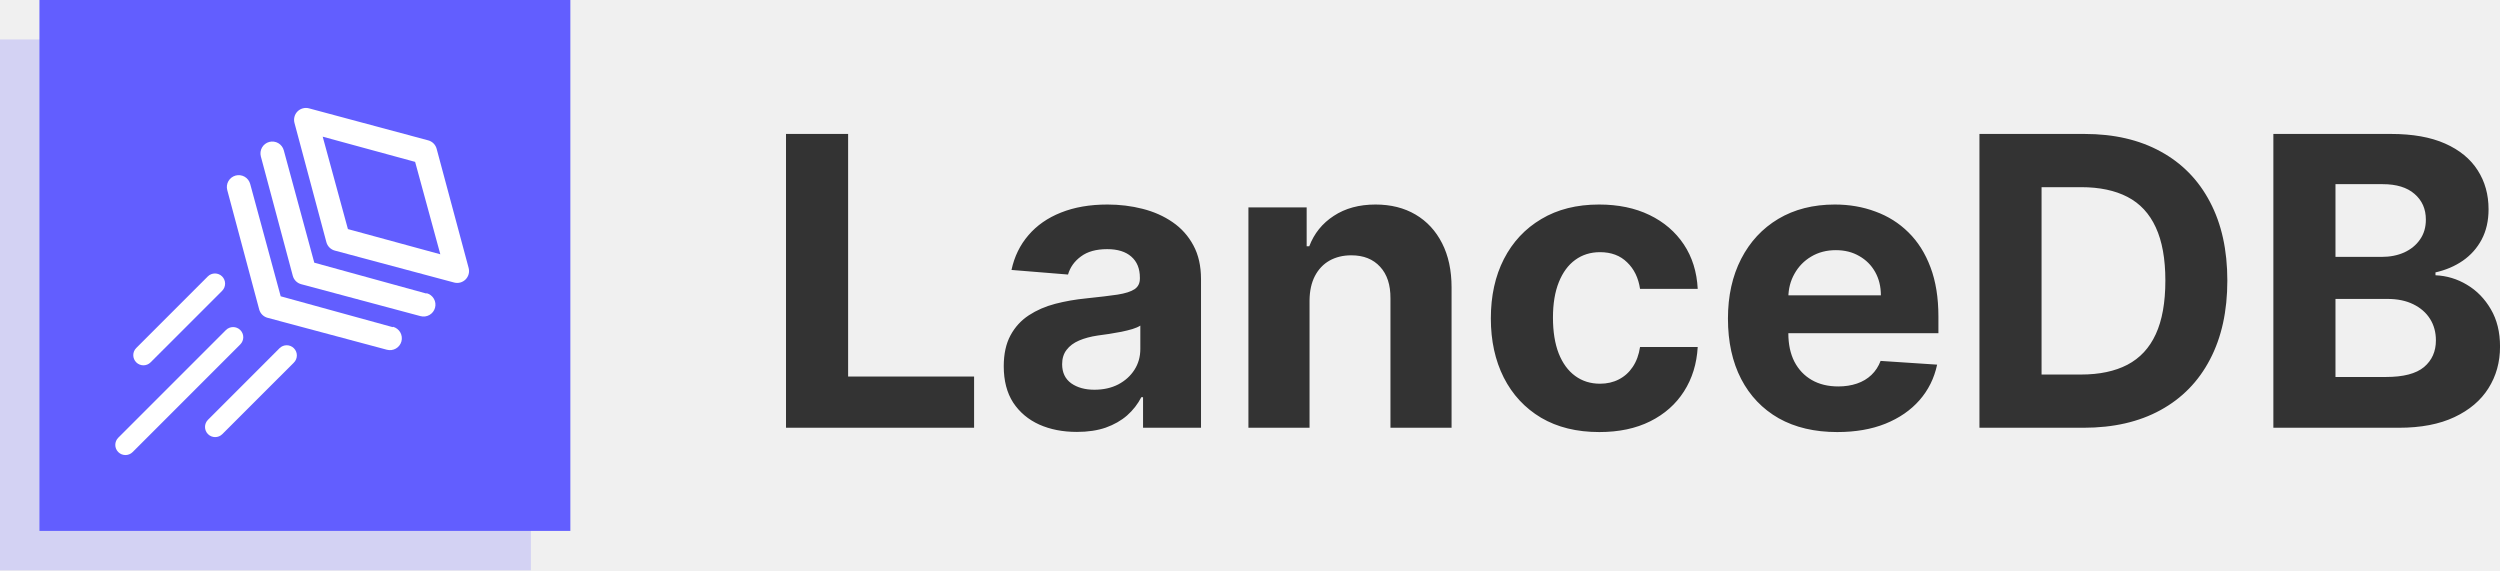
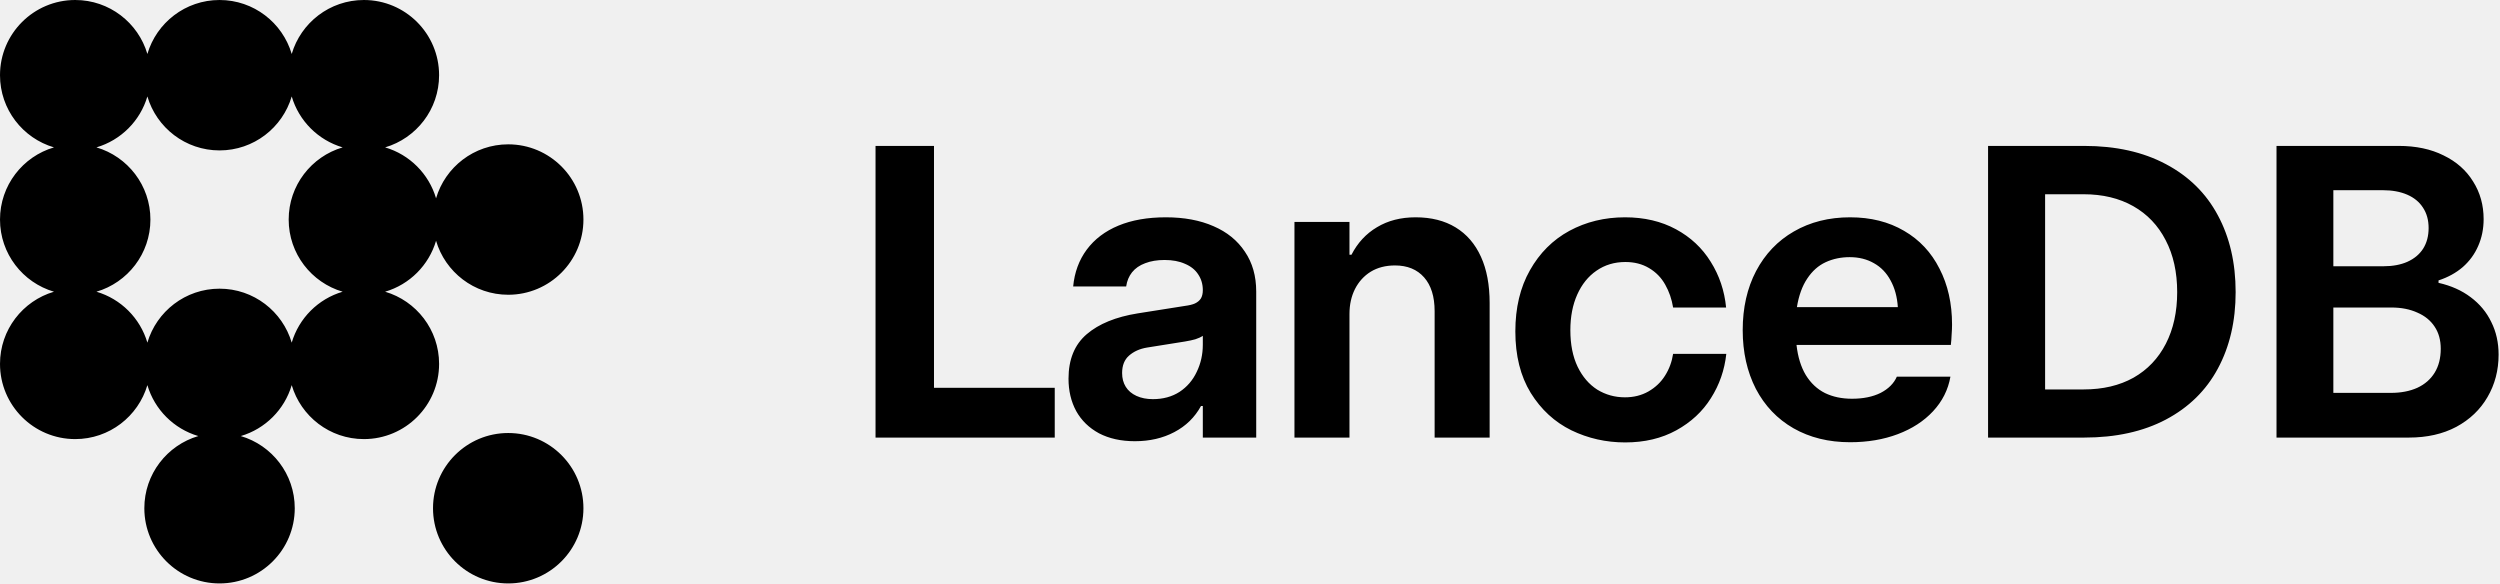
- <svg xmlns="http://www.w3.org/2000/svg" fill="none" viewBox="0 0 210.4 48">
-   <rect y="3.319" width="44.681" height="44.681" fill="#625EFF" fill-opacity="0.2" />
-   <rect x="3.32" width="44.681" height="44.681" fill="#625EFF" />
-   <path d="M20.223 27.777C19.889 27.443 19.348 27.443 19.014 27.777L9.953 36.838C9.62 37.172 9.62 37.713 9.953 38.047C10.12 38.214 10.339 38.297 10.558 38.297C10.777 38.297 10.995 38.214 11.162 38.047L20.223 28.984C20.557 28.65 20.557 28.11 20.223 27.777Z" fill="white" />
-   <path d="M12.674 30.495L18.695 24.475C19.028 24.141 19.028 23.6 18.695 23.266C18.361 22.932 17.821 22.932 17.487 23.266L11.467 29.286C11.133 29.62 11.133 30.161 11.467 30.495C11.634 30.662 11.852 30.745 12.071 30.745C12.29 30.745 12.508 30.662 12.674 30.495Z" fill="white" />
-   <path d="M23.524 29.307L17.504 35.329C17.171 35.662 17.171 36.203 17.504 36.536C17.671 36.703 17.889 36.786 18.108 36.786C18.327 36.786 18.544 36.703 18.711 36.536L24.733 30.516C25.067 30.182 25.067 29.641 24.733 29.307C24.4 28.973 23.858 28.973 23.524 29.307Z" fill="white" />
-   <path d="M24.782 10.342L27.469 20.383C27.515 20.552 27.604 20.707 27.728 20.831C27.852 20.955 28.007 21.044 28.177 21.09L38.218 23.777C38.386 23.822 38.563 23.822 38.732 23.778C38.901 23.733 39.055 23.645 39.179 23.522C39.304 23.398 39.394 23.243 39.44 23.073C39.486 22.903 39.486 22.724 39.441 22.554L36.747 12.52C36.701 12.35 36.612 12.196 36.488 12.071C36.364 11.947 36.209 11.858 36.04 11.813L26.006 9.119C25.835 9.073 25.656 9.073 25.486 9.119C25.316 9.165 25.161 9.255 25.037 9.38C24.914 9.504 24.826 9.658 24.782 9.827C24.737 9.996 24.737 10.173 24.782 10.342V10.342ZM34.937 13.623L37.058 21.401L29.28 19.28L27.158 11.502L34.937 13.623ZM35.877 24.703L26.451 22.108L23.884 12.654C23.85 12.527 23.792 12.407 23.711 12.303C23.631 12.198 23.531 12.11 23.416 12.044C23.302 11.979 23.176 11.936 23.045 11.92C22.914 11.903 22.781 11.912 22.654 11.947C22.399 12.017 22.183 12.185 22.052 12.414C21.921 12.643 21.886 12.915 21.954 13.17L24.641 23.211C24.686 23.381 24.776 23.535 24.9 23.66C25.024 23.784 25.179 23.873 25.348 23.918L35.389 26.605C35.644 26.674 35.916 26.639 36.145 26.507C36.374 26.376 36.542 26.16 36.612 25.905C36.647 25.778 36.657 25.645 36.64 25.514C36.623 25.384 36.581 25.257 36.515 25.143C36.449 25.029 36.361 24.928 36.257 24.848C36.152 24.768 36.033 24.709 35.905 24.675L35.877 24.703ZM33.048 27.532L23.623 24.936L21.056 15.482C21.022 15.355 20.963 15.236 20.883 15.131C20.802 15.026 20.702 14.939 20.588 14.873C20.474 14.807 20.347 14.765 20.216 14.748C20.086 14.731 19.953 14.741 19.826 14.775C19.571 14.846 19.355 15.014 19.223 15.243C19.092 15.472 19.057 15.744 19.126 15.999L21.813 26.04C21.858 26.209 21.947 26.364 22.071 26.488C22.195 26.612 22.35 26.701 22.52 26.747L32.561 29.434C32.816 29.502 33.087 29.467 33.316 29.336C33.546 29.205 33.714 28.988 33.784 28.734C33.819 28.607 33.828 28.474 33.811 28.343C33.795 28.212 33.752 28.086 33.686 27.971C33.621 27.857 33.533 27.757 33.428 27.676C33.324 27.596 33.204 27.537 33.077 27.503L33.048 27.532Z" fill="white" />
-   <path d="M66.15 36V11.273H71.378V31.69H81.979V36H66.15ZM90.633 36.35C89.45 36.35 88.395 36.145 87.47 35.734C86.544 35.316 85.812 34.7 85.272 33.887C84.741 33.066 84.475 32.044 84.475 30.82C84.475 29.79 84.665 28.925 85.043 28.224C85.421 27.524 85.936 26.961 86.588 26.534C87.24 26.108 87.981 25.785 88.81 25.568C89.647 25.351 90.524 25.198 91.442 25.109C92.521 24.997 93.39 24.892 94.05 24.796C94.71 24.691 95.189 24.538 95.487 24.337C95.785 24.135 95.933 23.838 95.933 23.443V23.371C95.933 22.606 95.692 22.014 95.209 21.596C94.734 21.177 94.058 20.968 93.181 20.968C92.255 20.968 91.519 21.173 90.971 21.584C90.424 21.986 90.062 22.493 89.885 23.105L85.127 22.719C85.369 21.592 85.844 20.618 86.552 19.797C87.26 18.968 88.174 18.332 89.293 17.889C90.42 17.438 91.724 17.213 93.205 17.213C94.235 17.213 95.221 17.334 96.163 17.575C97.113 17.817 97.954 18.191 98.686 18.698C99.427 19.205 100.01 19.857 100.437 20.654C100.864 21.443 101.077 22.389 101.077 23.491V36H96.199V33.428H96.054C95.756 34.008 95.358 34.519 94.859 34.962C94.36 35.396 93.76 35.738 93.06 35.988C92.36 36.229 91.551 36.35 90.633 36.35ZM92.106 32.8C92.863 32.8 93.531 32.651 94.11 32.354C94.69 32.048 95.145 31.637 95.475 31.122C95.805 30.607 95.97 30.023 95.97 29.371V27.403C95.809 27.508 95.587 27.605 95.306 27.693C95.032 27.774 94.722 27.85 94.376 27.923C94.03 27.987 93.684 28.047 93.338 28.104C92.992 28.152 92.678 28.196 92.396 28.236C91.792 28.325 91.265 28.466 90.814 28.659C90.363 28.852 90.013 29.114 89.764 29.444C89.514 29.766 89.389 30.168 89.389 30.651C89.389 31.352 89.643 31.887 90.15 32.257C90.665 32.619 91.317 32.8 92.106 32.8ZM110.211 25.278V36H105.067V17.454H109.969V20.727H110.187C110.597 19.648 111.285 18.795 112.251 18.167C113.217 17.531 114.388 17.213 115.765 17.213C117.053 17.213 118.176 17.495 119.133 18.058C120.091 18.622 120.836 19.427 121.367 20.473C121.898 21.511 122.164 22.751 122.164 24.192V36H117.021V25.109C117.029 23.974 116.739 23.089 116.151 22.453C115.564 21.809 114.755 21.487 113.724 21.487C113.032 21.487 112.42 21.636 111.889 21.934C111.366 22.232 110.955 22.666 110.658 23.238C110.368 23.801 110.219 24.482 110.211 25.278ZM134.597 36.362C132.697 36.362 131.063 35.96 129.695 35.155C128.335 34.342 127.288 33.215 126.556 31.774C125.831 30.333 125.469 28.675 125.469 26.8C125.469 24.9 125.835 23.234 126.568 21.801C127.308 20.36 128.359 19.238 129.719 18.433C131.08 17.62 132.697 17.213 134.573 17.213C136.191 17.213 137.607 17.507 138.823 18.095C140.038 18.682 141 19.507 141.709 20.57C142.417 21.632 142.807 22.88 142.88 24.312H138.026C137.889 23.387 137.527 22.642 136.939 22.079C136.36 21.507 135.599 21.222 134.657 21.222C133.861 21.222 133.164 21.439 132.569 21.874C131.981 22.3 131.522 22.924 131.192 23.745C130.862 24.566 130.697 25.56 130.697 26.727C130.697 27.91 130.858 28.917 131.18 29.746C131.51 30.575 131.973 31.207 132.569 31.641C133.164 32.076 133.861 32.293 134.657 32.293C135.245 32.293 135.772 32.173 136.239 31.931C136.714 31.69 137.104 31.34 137.41 30.881C137.724 30.414 137.929 29.854 138.026 29.202H142.88C142.799 30.619 142.413 31.867 141.721 32.945C141.036 34.016 140.091 34.853 138.883 35.457C137.676 36.06 136.247 36.362 134.597 36.362ZM154.625 36.362C152.717 36.362 151.075 35.976 149.698 35.203C148.33 34.422 147.276 33.32 146.535 31.895C145.795 30.462 145.424 28.768 145.424 26.812C145.424 24.904 145.795 23.23 146.535 21.789C147.276 20.348 148.318 19.225 149.662 18.421C151.014 17.616 152.6 17.213 154.419 17.213C155.643 17.213 156.782 17.41 157.836 17.805C158.899 18.191 159.824 18.775 160.613 19.555C161.41 20.336 162.03 21.318 162.473 22.501C162.915 23.677 163.137 25.053 163.137 26.631V28.043H147.477V24.856H158.295C158.295 24.115 158.134 23.459 157.812 22.888C157.49 22.316 157.043 21.87 156.472 21.548C155.908 21.218 155.252 21.053 154.504 21.053C153.723 21.053 153.031 21.234 152.427 21.596C151.831 21.95 151.365 22.429 151.027 23.033C150.688 23.628 150.515 24.292 150.507 25.025V28.055C150.507 28.973 150.676 29.766 151.014 30.434C151.361 31.102 151.848 31.617 152.475 31.979C153.103 32.342 153.848 32.523 154.709 32.523C155.281 32.523 155.804 32.442 156.279 32.281C156.754 32.12 157.16 31.879 157.498 31.557C157.836 31.235 158.094 30.84 158.271 30.374L163.028 30.688C162.786 31.831 162.291 32.829 161.543 33.682C160.802 34.527 159.844 35.187 158.669 35.662C157.502 36.129 156.154 36.362 154.625 36.362ZM175.355 36H166.59V11.273H175.428C177.915 11.273 180.056 11.768 181.851 12.758C183.646 13.74 185.027 15.152 185.992 16.996C186.966 18.839 187.453 21.044 187.453 23.612C187.453 26.188 186.966 28.401 185.992 30.253C185.027 32.104 183.638 33.525 181.827 34.515C180.024 35.505 177.867 36 175.355 36ZM171.818 31.521H175.138C176.684 31.521 177.983 31.247 179.038 30.7C180.1 30.144 180.897 29.287 181.429 28.128C181.968 26.961 182.237 25.456 182.237 23.612C182.237 21.785 181.968 20.292 181.429 19.133C180.897 17.974 180.104 17.12 179.05 16.573C177.996 16.026 176.696 15.752 175.15 15.752H171.818V31.521ZM191.326 36V11.273H201.227C203.046 11.273 204.563 11.542 205.779 12.082C206.994 12.621 207.908 13.37 208.519 14.327C209.131 15.277 209.437 16.372 209.437 17.611C209.437 18.577 209.244 19.427 208.857 20.159C208.471 20.884 207.94 21.479 207.264 21.946C206.596 22.405 205.831 22.731 204.97 22.924V23.166C205.911 23.206 206.793 23.471 207.614 23.962C208.443 24.453 209.115 25.142 209.63 26.027C210.145 26.904 210.403 27.951 210.403 29.166C210.403 30.478 210.077 31.649 209.425 32.68C208.781 33.702 207.827 34.511 206.563 35.106C205.3 35.702 203.742 36 201.891 36H191.326ZM196.554 31.726H200.816C202.273 31.726 203.336 31.448 204.004 30.893C204.672 30.329 205.006 29.581 205.006 28.647C205.006 27.963 204.841 27.359 204.511 26.836C204.181 26.313 203.71 25.902 203.098 25.604C202.494 25.307 201.774 25.158 200.937 25.158H196.554V31.726ZM196.554 21.62H200.43C201.146 21.62 201.782 21.495 202.337 21.246C202.901 20.988 203.344 20.626 203.666 20.159C203.996 19.692 204.161 19.133 204.161 18.481C204.161 17.587 203.843 16.867 203.207 16.32C202.579 15.772 201.685 15.499 200.526 15.499H196.554V21.62Z" fill="#333333" />
+ <svg xmlns="http://www.w3.org/2000/svg" width="857" height="200" viewBox="0 0 857 200" fill="none">
+   <path fill-rule="evenodd" clip-rule="evenodd" d="M149.479 67.982C152.62 57.288 162.508 49.479 174.219 49.479C188.457 49.479 200 61.022 200 75.26C200 89.499 188.457 101.042 174.219 101.042C162.508 101.042 152.62 93.233 149.479 82.539C147.016 90.925 140.404 97.537 132.018 100C142.712 103.141 150.521 113.029 150.521 124.74C150.521 138.978 138.978 150.521 124.74 150.521C113.029 150.521 103.141 142.712 100 132.018C97.537 140.404 90.925 147.016 82.539 149.479C93.233 152.62 101.042 162.508 101.042 174.219C101.042 188.457 89.499 200 75.26 200C61.022 200 49.479 188.457 49.479 174.219C49.479 162.508 57.288 152.62 67.982 149.479C59.596 147.016 52.984 140.404 50.521 132.018C47.38 142.712 37.492 150.521 25.781 150.521C11.543 150.521 0 138.978 0 124.74C0 113.029 7.808 103.141 18.503 100C7.808 96.859 0 86.972 0 75.26C0 63.549 7.808 53.662 18.503 50.521C7.808 47.38 0 37.492 0 25.781C0 11.543 11.543 0 25.781 0C37.492 0 47.38 7.808 50.521 18.503C53.662 7.808 63.549 0 75.26 0C86.972 0 96.859 7.808 100 18.503C103.141 7.808 113.029 0 124.74 0C138.978 0 150.521 11.543 150.521 25.781C150.521 37.492 142.712 47.38 132.018 50.521C140.404 52.984 147.016 59.596 149.479 67.982ZM117.461 100C106.767 96.859 98.958 86.972 98.958 75.26C98.958 63.549 106.767 53.662 117.461 50.521C109.075 48.058 102.463 41.446 100 33.059C96.859 43.754 86.972 51.562 75.26 51.562C63.549 51.562 53.662 43.754 50.521 33.059C48.058 41.446 41.446 48.058 33.059 50.521C43.754 53.662 51.562 63.549 51.562 75.26C51.562 86.972 43.754 96.859 33.059 100C41.446 102.463 48.058 109.075 50.521 117.461C53.662 106.767 63.549 98.958 75.26 98.958C86.972 98.958 96.859 106.767 100 117.461C102.463 109.075 109.075 102.463 117.461 100ZM200 174.219C200 188.457 188.457 200 174.219 200C159.98 200 148.438 188.457 148.438 174.219C148.438 159.98 159.98 148.438 174.219 148.438C188.457 148.438 200 159.98 200 174.219ZM300.134 150V50.018H320.172V132.943H361.565V150H300.134ZM681.509 50.018V150H714.444C725.306 150 734.644 147.943 742.455 143.829C750.314 139.669 756.253 133.845 760.275 126.356C764.342 118.822 766.376 110.086 766.376 100.147C766.376 90.117 764.342 81.334 760.275 73.8C756.253 66.265 750.314 60.418 742.455 56.258C734.644 52.098 725.306 50.018 714.444 50.018H681.509ZM731.362 129.477C726.554 132.158 720.869 133.498 714.305 133.498H701.062V66.589H714.236C720.799 66.589 726.485 67.953 731.292 70.68C736.1 73.407 739.798 77.29 742.386 82.328C745.021 87.367 746.338 93.306 746.338 100.147C746.338 106.896 745.044 112.79 742.455 117.828C739.867 122.867 736.169 126.749 731.362 129.477ZM780.388 50.018V150H825.803C831.997 150 837.405 148.775 842.027 146.325C846.65 143.829 850.209 140.432 852.705 136.133C855.248 131.788 856.519 126.934 856.519 121.572C856.519 117.458 855.687 113.737 854.023 110.409C852.405 107.035 850.047 104.192 846.95 101.881C843.9 99.57 840.225 97.929 835.926 96.958V96.126C839.162 95.063 841.935 93.537 844.246 91.55C846.557 89.516 848.314 87.112 849.516 84.339C850.764 81.519 851.388 78.445 851.388 75.117C851.388 70.31 850.186 66.011 847.782 62.221C845.425 58.384 842.051 55.403 837.659 53.276C833.314 51.104 828.183 50.018 822.267 50.018H780.388ZM828.646 132.943C826.057 134.099 823.053 134.677 819.632 134.677H799.871V105.417H819.771C823.145 105.417 826.103 105.995 828.646 107.15C831.234 108.26 833.222 109.878 834.609 112.004C835.995 114.084 836.689 116.603 836.689 119.562C836.689 122.751 835.995 125.478 834.609 127.743C833.222 130.008 831.234 131.742 828.646 132.943ZM825.248 89.747C822.937 90.764 820.21 91.272 817.067 91.272H799.871V65.202H816.859C820.048 65.202 822.821 65.711 825.179 66.728C827.536 67.745 829.339 69.224 830.587 71.165C831.881 73.106 832.528 75.441 832.528 78.168C832.528 80.895 831.904 83.253 830.656 85.24C829.408 87.182 827.606 88.684 825.248 89.747ZM634.217 151.595C626.867 151.595 620.396 150 614.802 146.811C609.256 143.621 604.957 139.114 601.906 133.29C598.901 127.42 597.399 120.717 597.399 113.183C597.399 105.509 598.925 98.761 601.975 92.936C605.072 87.066 609.394 82.536 614.941 79.347C620.534 76.111 626.959 74.493 634.217 74.493C641.289 74.493 647.46 76.042 652.729 79.139C657.999 82.189 662.043 86.511 664.863 92.105C667.729 97.651 669.162 104.03 669.162 111.241C669.162 112.258 669.116 113.391 669.023 114.639C668.977 115.887 668.885 117.089 668.746 118.244H615.843C616.305 122.358 617.368 125.802 619.032 128.575C620.742 131.349 622.938 133.406 625.619 134.746C628.3 136.04 631.374 136.688 634.841 136.688C638.723 136.688 642.005 136.017 644.686 134.677C647.367 133.29 649.216 131.441 650.233 129.13H668.607C667.821 133.614 665.834 137.566 662.644 140.986C659.501 144.361 655.48 146.972 650.58 148.821C645.68 150.67 640.226 151.595 634.217 151.595ZM650.58 105.278C650.349 101.765 649.517 98.715 648.084 96.126C646.697 93.537 644.802 91.573 642.398 90.232C639.995 88.846 637.221 88.152 634.078 88.152C631.073 88.152 628.323 88.73 625.827 89.886C623.331 91.041 621.228 92.913 619.517 95.502C617.807 98.044 616.628 101.303 615.981 105.278H650.58ZM538.666 147.504C544.398 150.277 550.546 151.664 557.109 151.664C563.766 151.664 569.613 150.277 574.651 147.504C579.69 144.73 583.642 141.056 586.508 136.479C589.42 131.903 591.176 126.842 591.777 121.295H573.542C573.126 124.022 572.202 126.518 570.769 128.783C569.382 131.002 567.487 132.805 565.083 134.191C562.726 135.532 560.045 136.202 557.04 136.202C553.573 136.202 550.407 135.324 547.541 133.567C544.721 131.765 542.479 129.153 540.815 125.732C539.151 122.266 538.319 118.082 538.319 113.183C538.319 108.56 539.105 104.493 540.677 100.979C542.248 97.466 544.444 94.739 547.264 92.798C550.13 90.81 553.435 89.816 557.179 89.816C560.276 89.816 562.98 90.51 565.291 91.897C567.648 93.283 569.497 95.178 570.838 97.582C572.178 99.939 573.08 102.551 573.542 105.417H591.708C591.153 99.685 589.397 94.462 586.438 89.747C583.526 85.032 579.551 81.311 574.513 78.584C569.474 75.857 563.65 74.493 557.04 74.493C550.06 74.493 543.704 76.042 537.973 79.139C532.287 82.236 527.78 86.743 524.452 92.659C521.124 98.53 519.46 105.509 519.46 113.599C519.46 121.919 521.216 128.945 524.729 134.677C528.289 140.409 532.934 144.684 538.666 147.504ZM443.74 150V76.088H462.599V87.32H463.292C465.372 83.253 468.285 80.109 472.029 77.891C475.773 75.626 480.187 74.493 485.272 74.493C490.634 74.493 495.21 75.649 499 77.96C502.791 80.271 505.68 83.622 507.667 88.014C509.655 92.359 510.649 97.651 510.649 103.892V150H491.789V106.665C491.789 101.673 490.588 97.813 488.184 95.086C485.78 92.359 482.452 90.995 478.2 90.995C475.01 90.995 472.237 91.712 469.879 93.144C467.568 94.578 465.765 96.565 464.471 99.107C463.223 101.604 462.599 104.446 462.599 107.636V150H443.74ZM376.756 148.544C380.222 150.347 384.313 151.248 389.028 151.248C394.113 151.248 398.619 150.208 402.549 148.128C406.524 146.048 409.575 143.066 411.701 139.184H412.325V150H430.63V99.939C430.63 94.624 429.335 90.071 426.747 86.28C424.204 82.444 420.622 79.532 416 77.544C411.377 75.51 405.923 74.493 399.636 74.493C393.396 74.493 387.988 75.441 383.412 77.336C378.836 79.231 375.207 81.981 372.526 85.587C369.891 89.146 368.343 93.353 367.881 98.206H386.047C386.324 96.311 386.994 94.693 388.057 93.353C389.167 91.966 390.669 90.926 392.564 90.232C394.459 89.493 396.678 89.123 399.22 89.123C401.948 89.123 404.282 89.562 406.223 90.44C408.211 91.272 409.713 92.474 410.73 94.046C411.793 95.618 412.325 97.42 412.325 99.454C412.325 100.656 412.094 101.627 411.632 102.366C411.169 103.06 410.499 103.614 409.621 104.03C408.789 104.4 407.656 104.677 406.223 104.862L389.999 107.428C382.51 108.63 376.686 111.01 372.526 114.569C368.366 118.129 366.286 123.213 366.286 129.823C366.286 133.983 367.164 137.681 368.921 140.917C370.723 144.153 373.335 146.695 376.756 148.544ZM404.351 134.33C401.763 135.994 398.712 136.826 395.199 136.826C393.073 136.826 391.201 136.456 389.583 135.717C387.965 134.977 386.74 133.937 385.908 132.597C385.076 131.256 384.66 129.685 384.66 127.882C384.66 125.293 385.446 123.306 387.017 121.919C388.635 120.486 390.692 119.562 393.188 119.146L406.223 117.065C407.61 116.834 408.789 116.58 409.759 116.303C410.776 115.979 411.632 115.586 412.325 115.124V118.175C412.325 121.503 411.632 124.6 410.245 127.466C408.904 130.332 406.94 132.62 404.351 134.33Z" fill="black" />
</svg>
